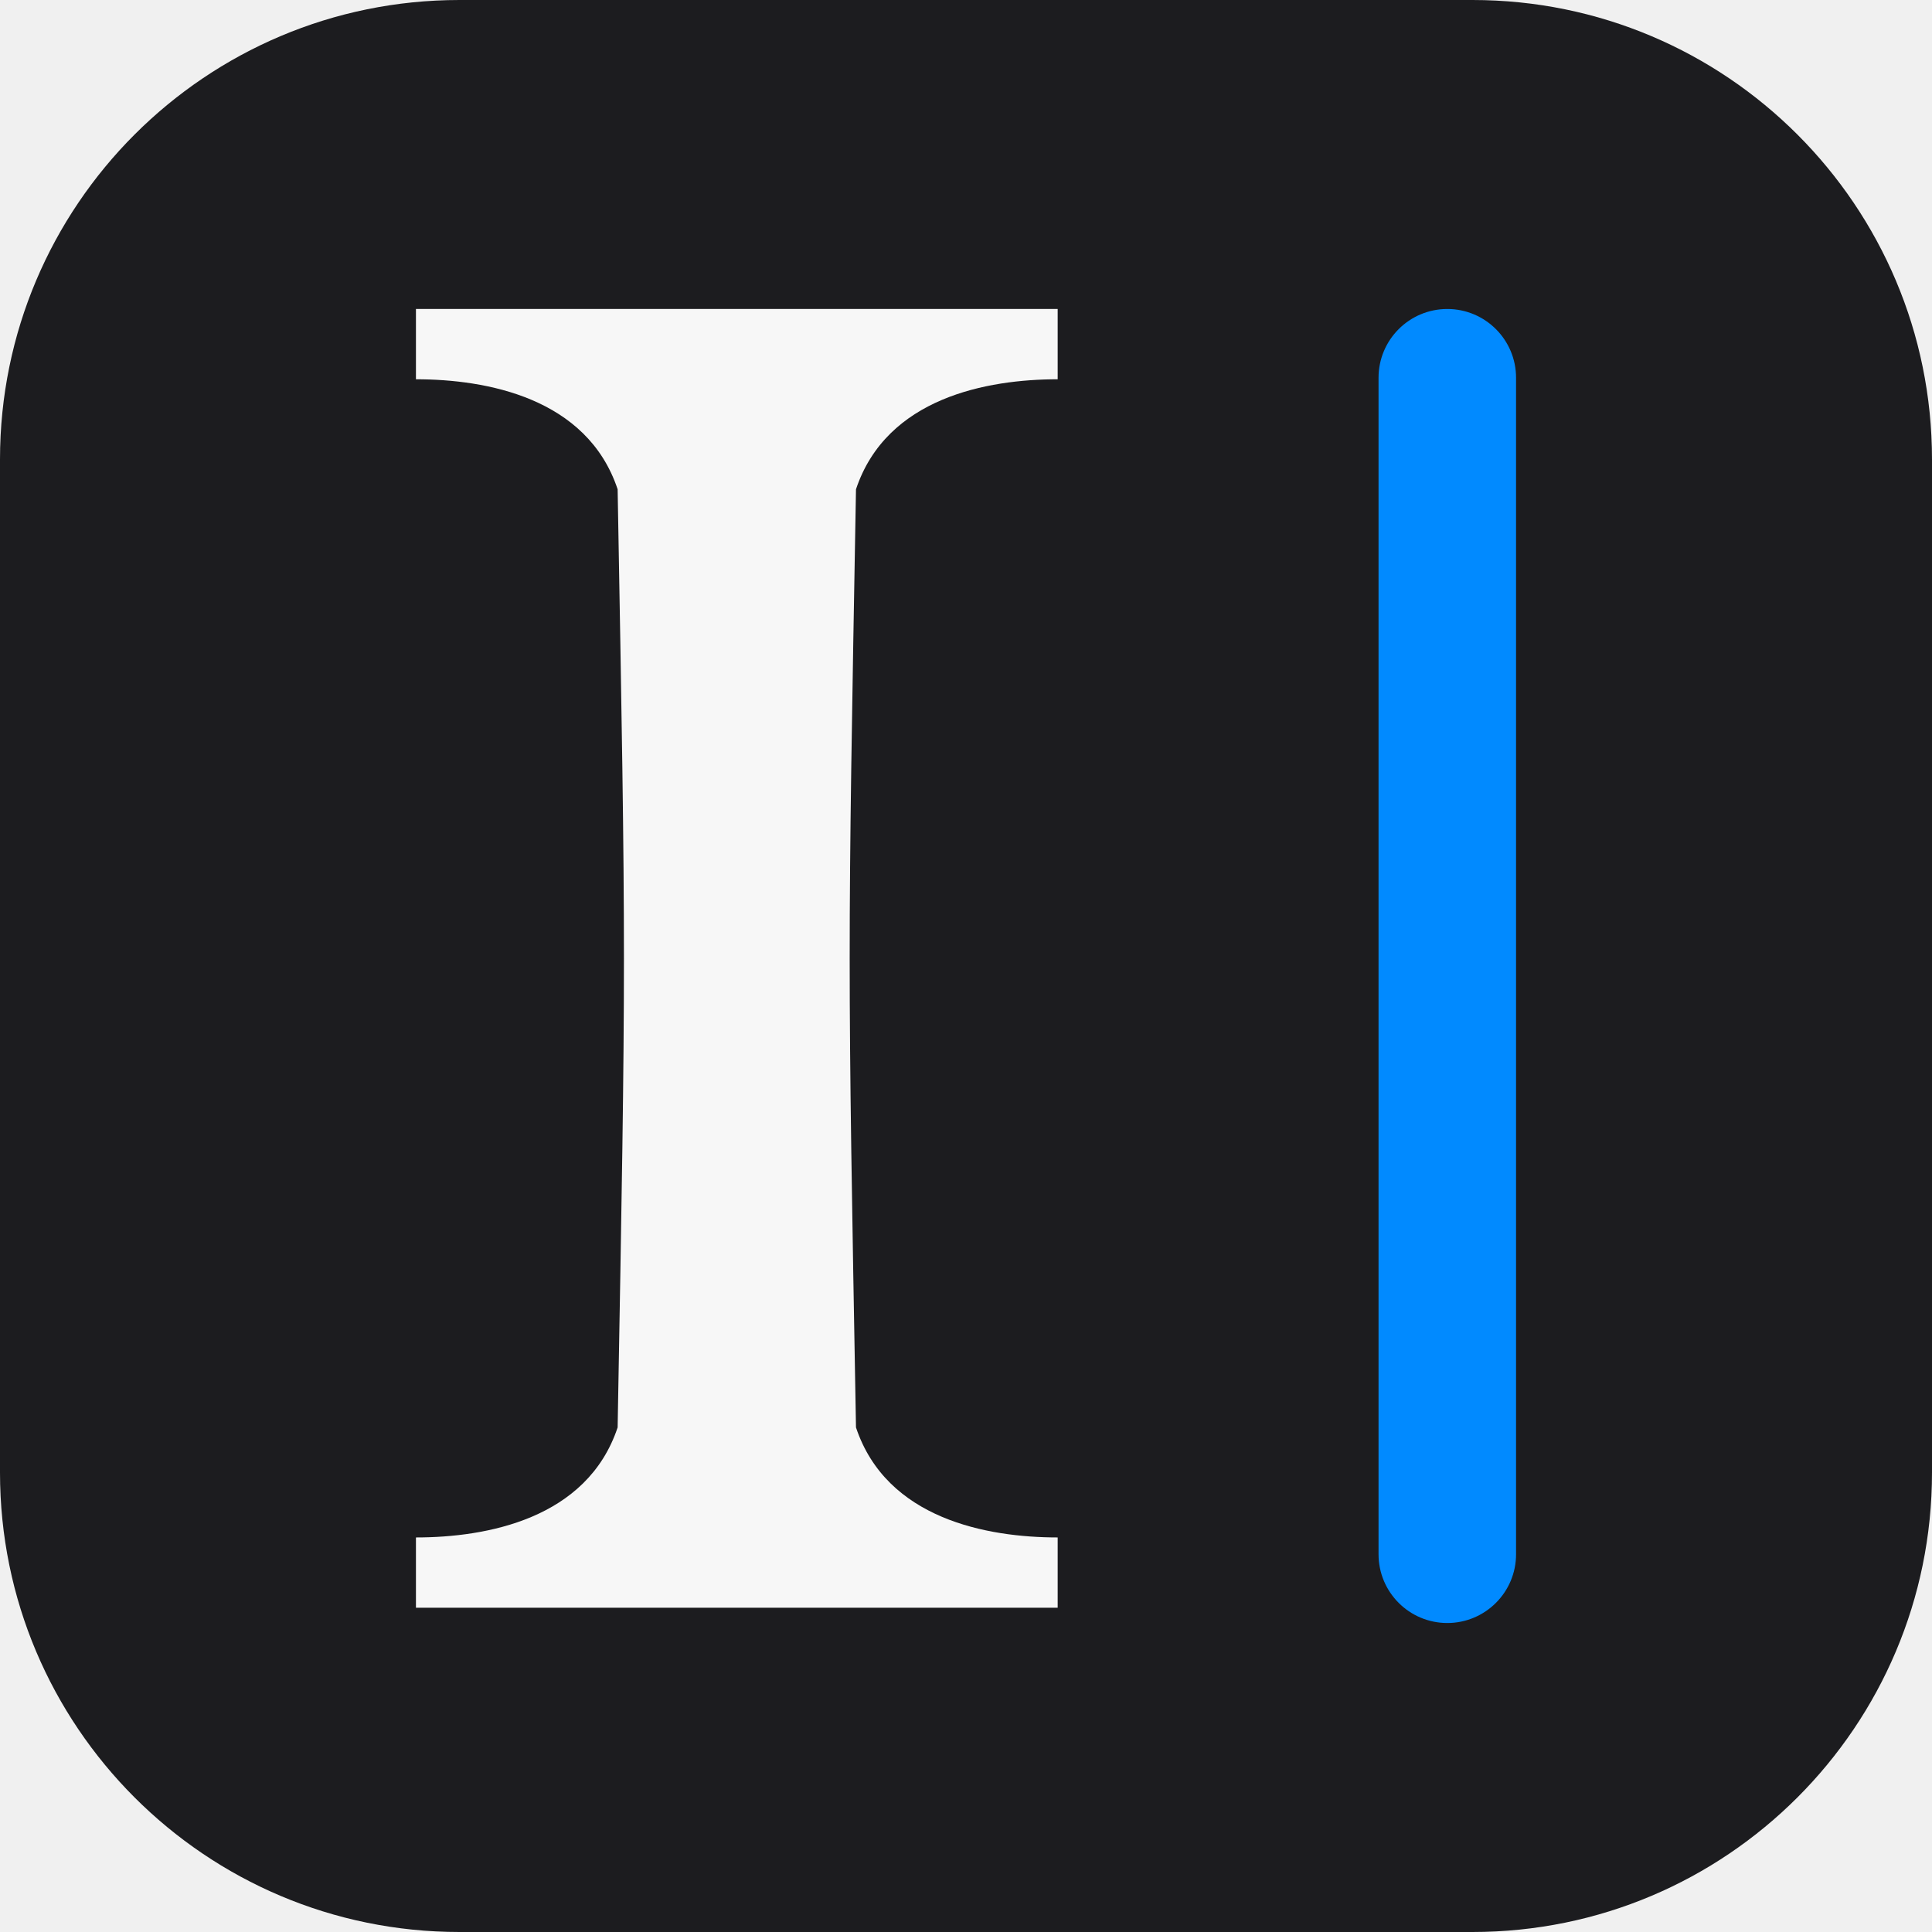
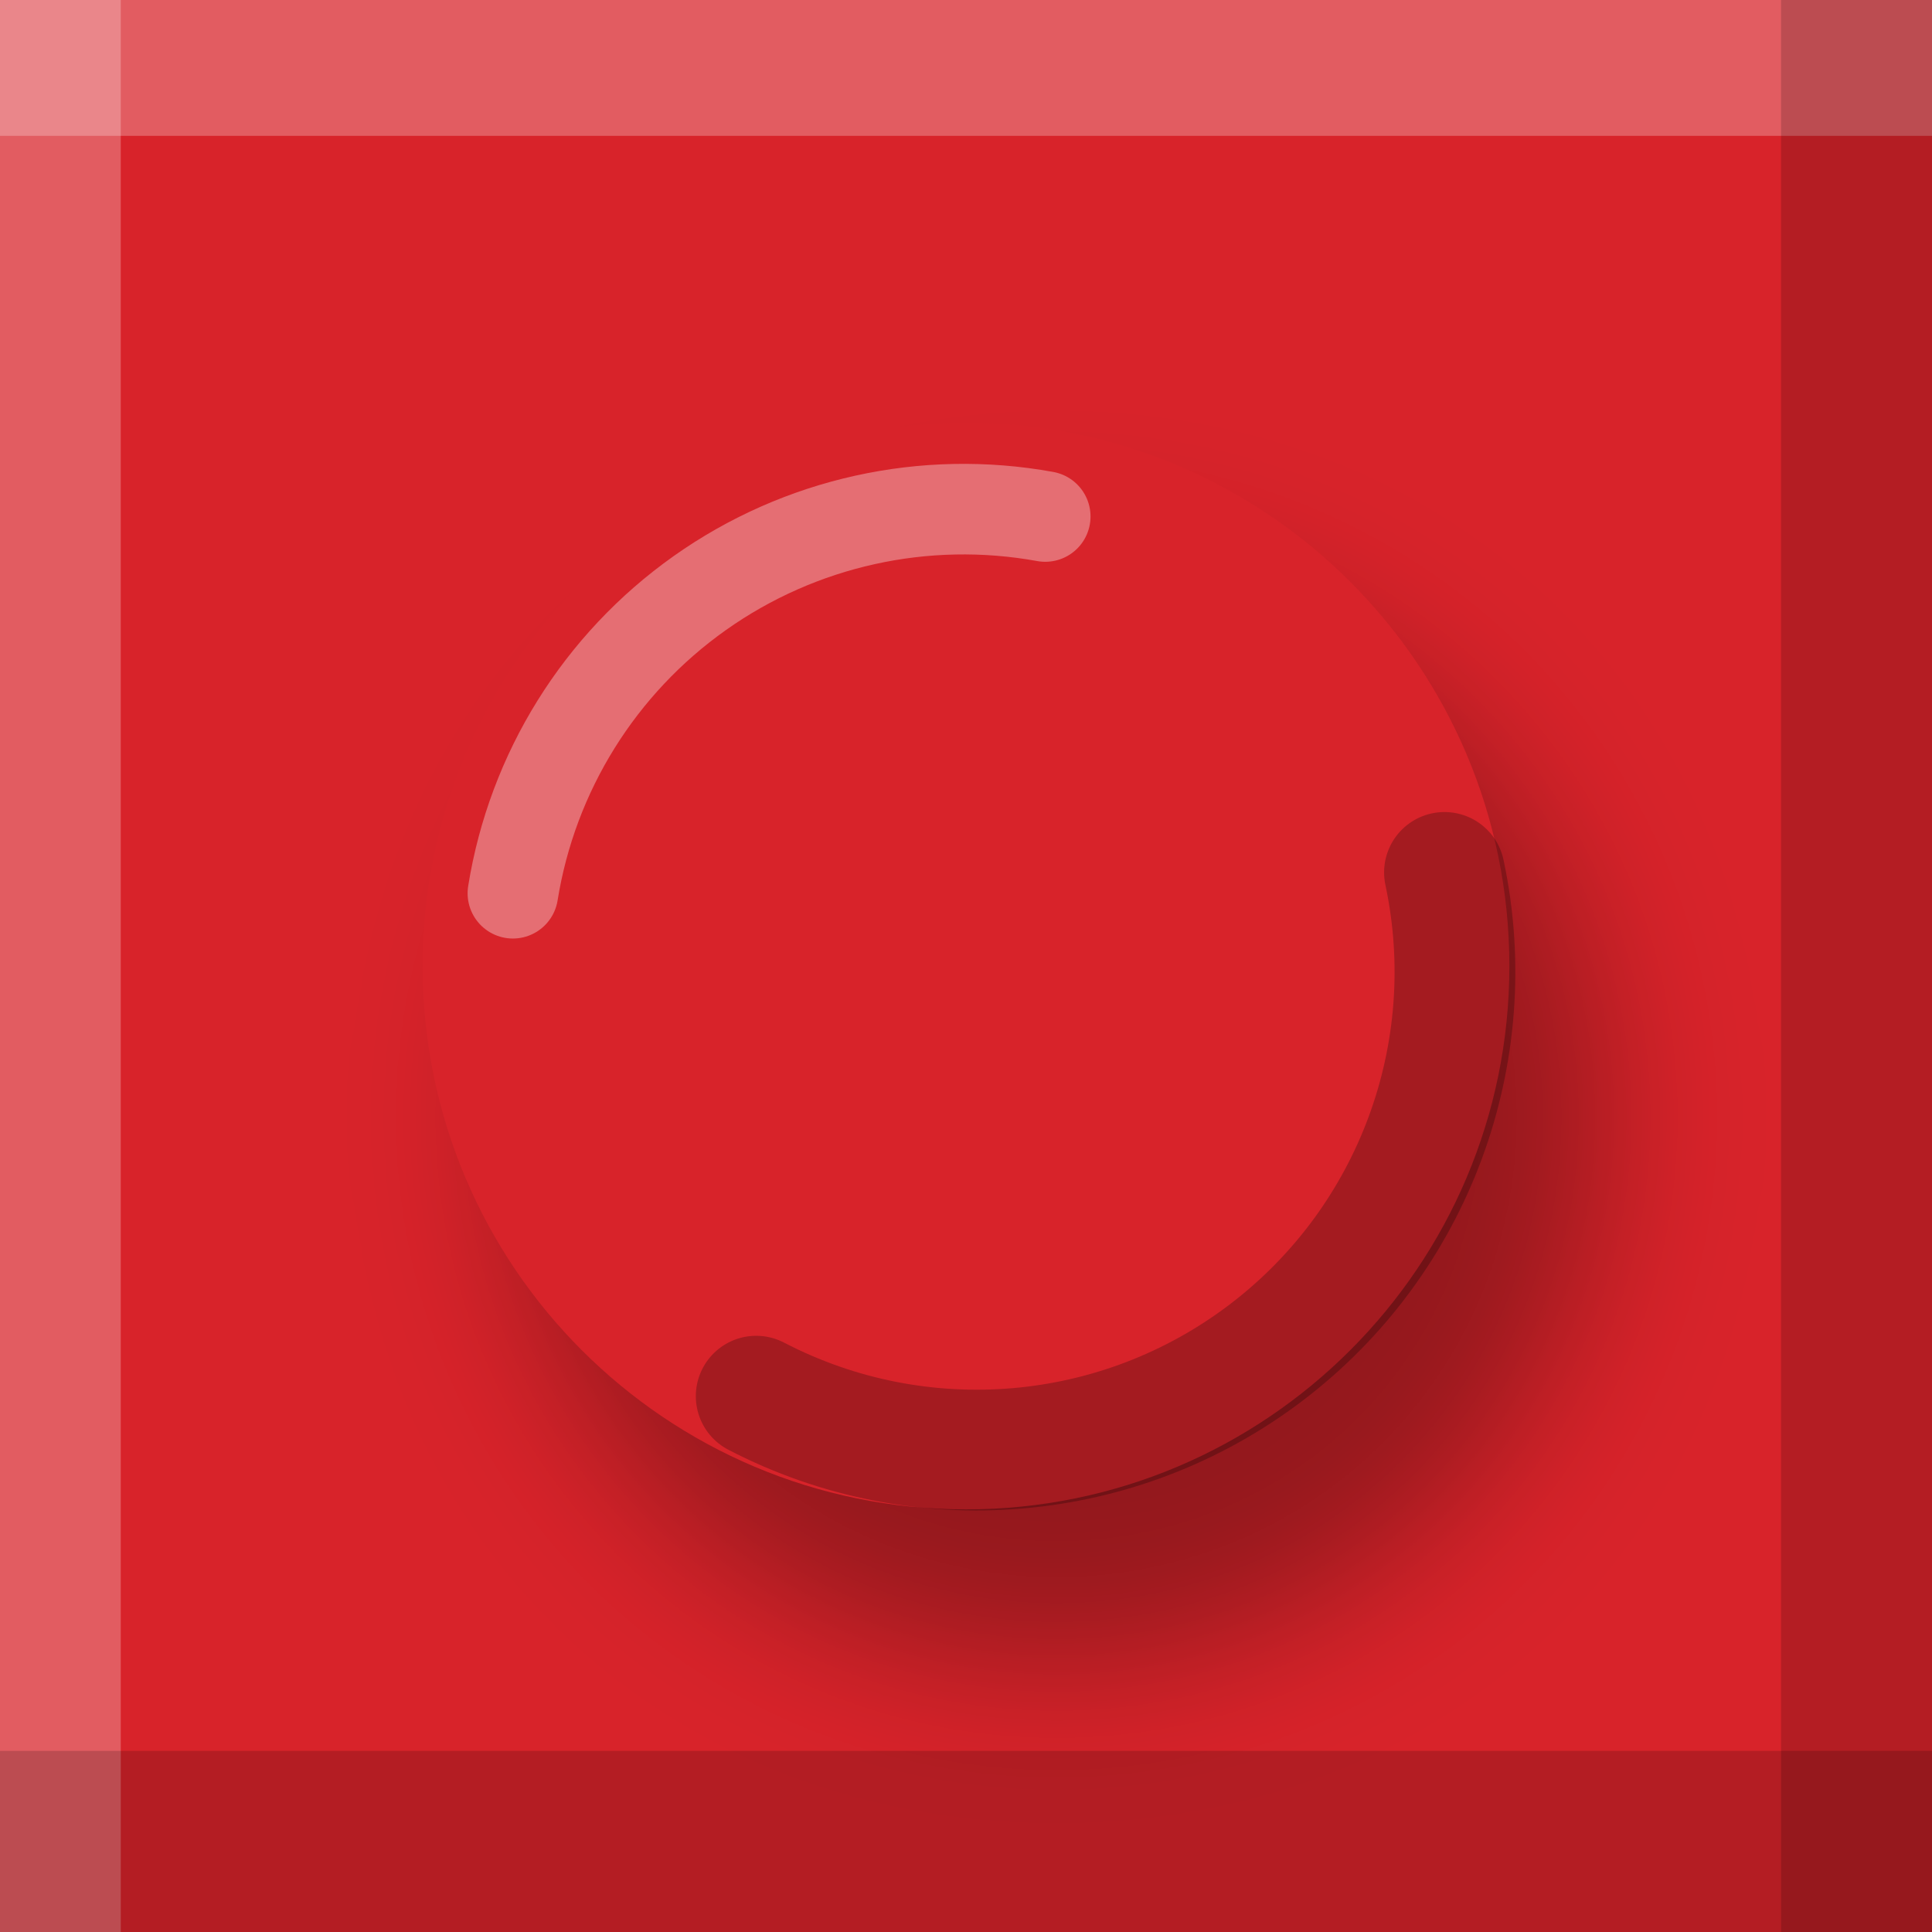
- <svg xmlns="http://www.w3.org/2000/svg" viewBox="0 0 164 164" role="img" aria-label="Ishaan Gupta">
-   <rect width="164" height="164" rx="39" fill="#1c1c1f" />
-   <g transform="translate(82,82) scale(1.297) translate(-83,-82)">
-     <path fill="#f7f7f7" d="M47.00 39.00H89.00V43.60C84.40 43.60 77.80 44.80 75.80 50.80C75.25 81.50 75.25 81.50 75.80 112.20C77.80 118.20 84.40 119.40 89.00 119.40V124.00H47.00V119.40C51.60 119.40 58.20 118.20 60.20 112.20C60.75 81.50 60.75 81.50 60.20 50.80C58.20 44.80 51.60 43.60 47.00 43.60Z" />
-     <rect x="110" y="39" width="9" height="86" rx="4.5" fill="#018AFF" />
-   </g>
+ <svg xmlns="http://www.w3.org/2000/svg" viewBox="0 0 128 128" role="img" aria-label="Ishaan Gupta">
+   <defs>
+     <filter id="b" x="-40%" y="-40%" width="180%" height="180%">
+       <feGaussianBlur stdDeviation="5" />
+     </filter>
+   </defs>
+   <rect width="128" height="128" fill="#d8232a" />
+   <rect width="128" height="9" fill="#fff" opacity=".26" />
+   <rect width="8" height="128" fill="#fff" opacity=".26" />
+   <rect y="116" width="128" height="12" fill="#000" opacity=".17" />
+   <rect x="118" width="10" height="128" fill="#000" opacity=".17" />
+   <circle cx="70" cy="74" r="36" fill="#000" opacity=".32" filter="url(#b)" />
+   <circle cx="64" cy="64" r="36" fill="#d8232a" />
+   <path d="M33.98 59.18A30.24 30.24 0 0 1 69.25 34.22" stroke="rgba(255,255,255,.34)" stroke-width="6" fill="none" stroke-linecap="round" />
+   <path d="M95.7 57.8A31.68 31.68 0 0 1 50.1 92.5" stroke="rgba(0,0,0,.24)" stroke-width="8" fill="none" stroke-linecap="round" />
</svg>
